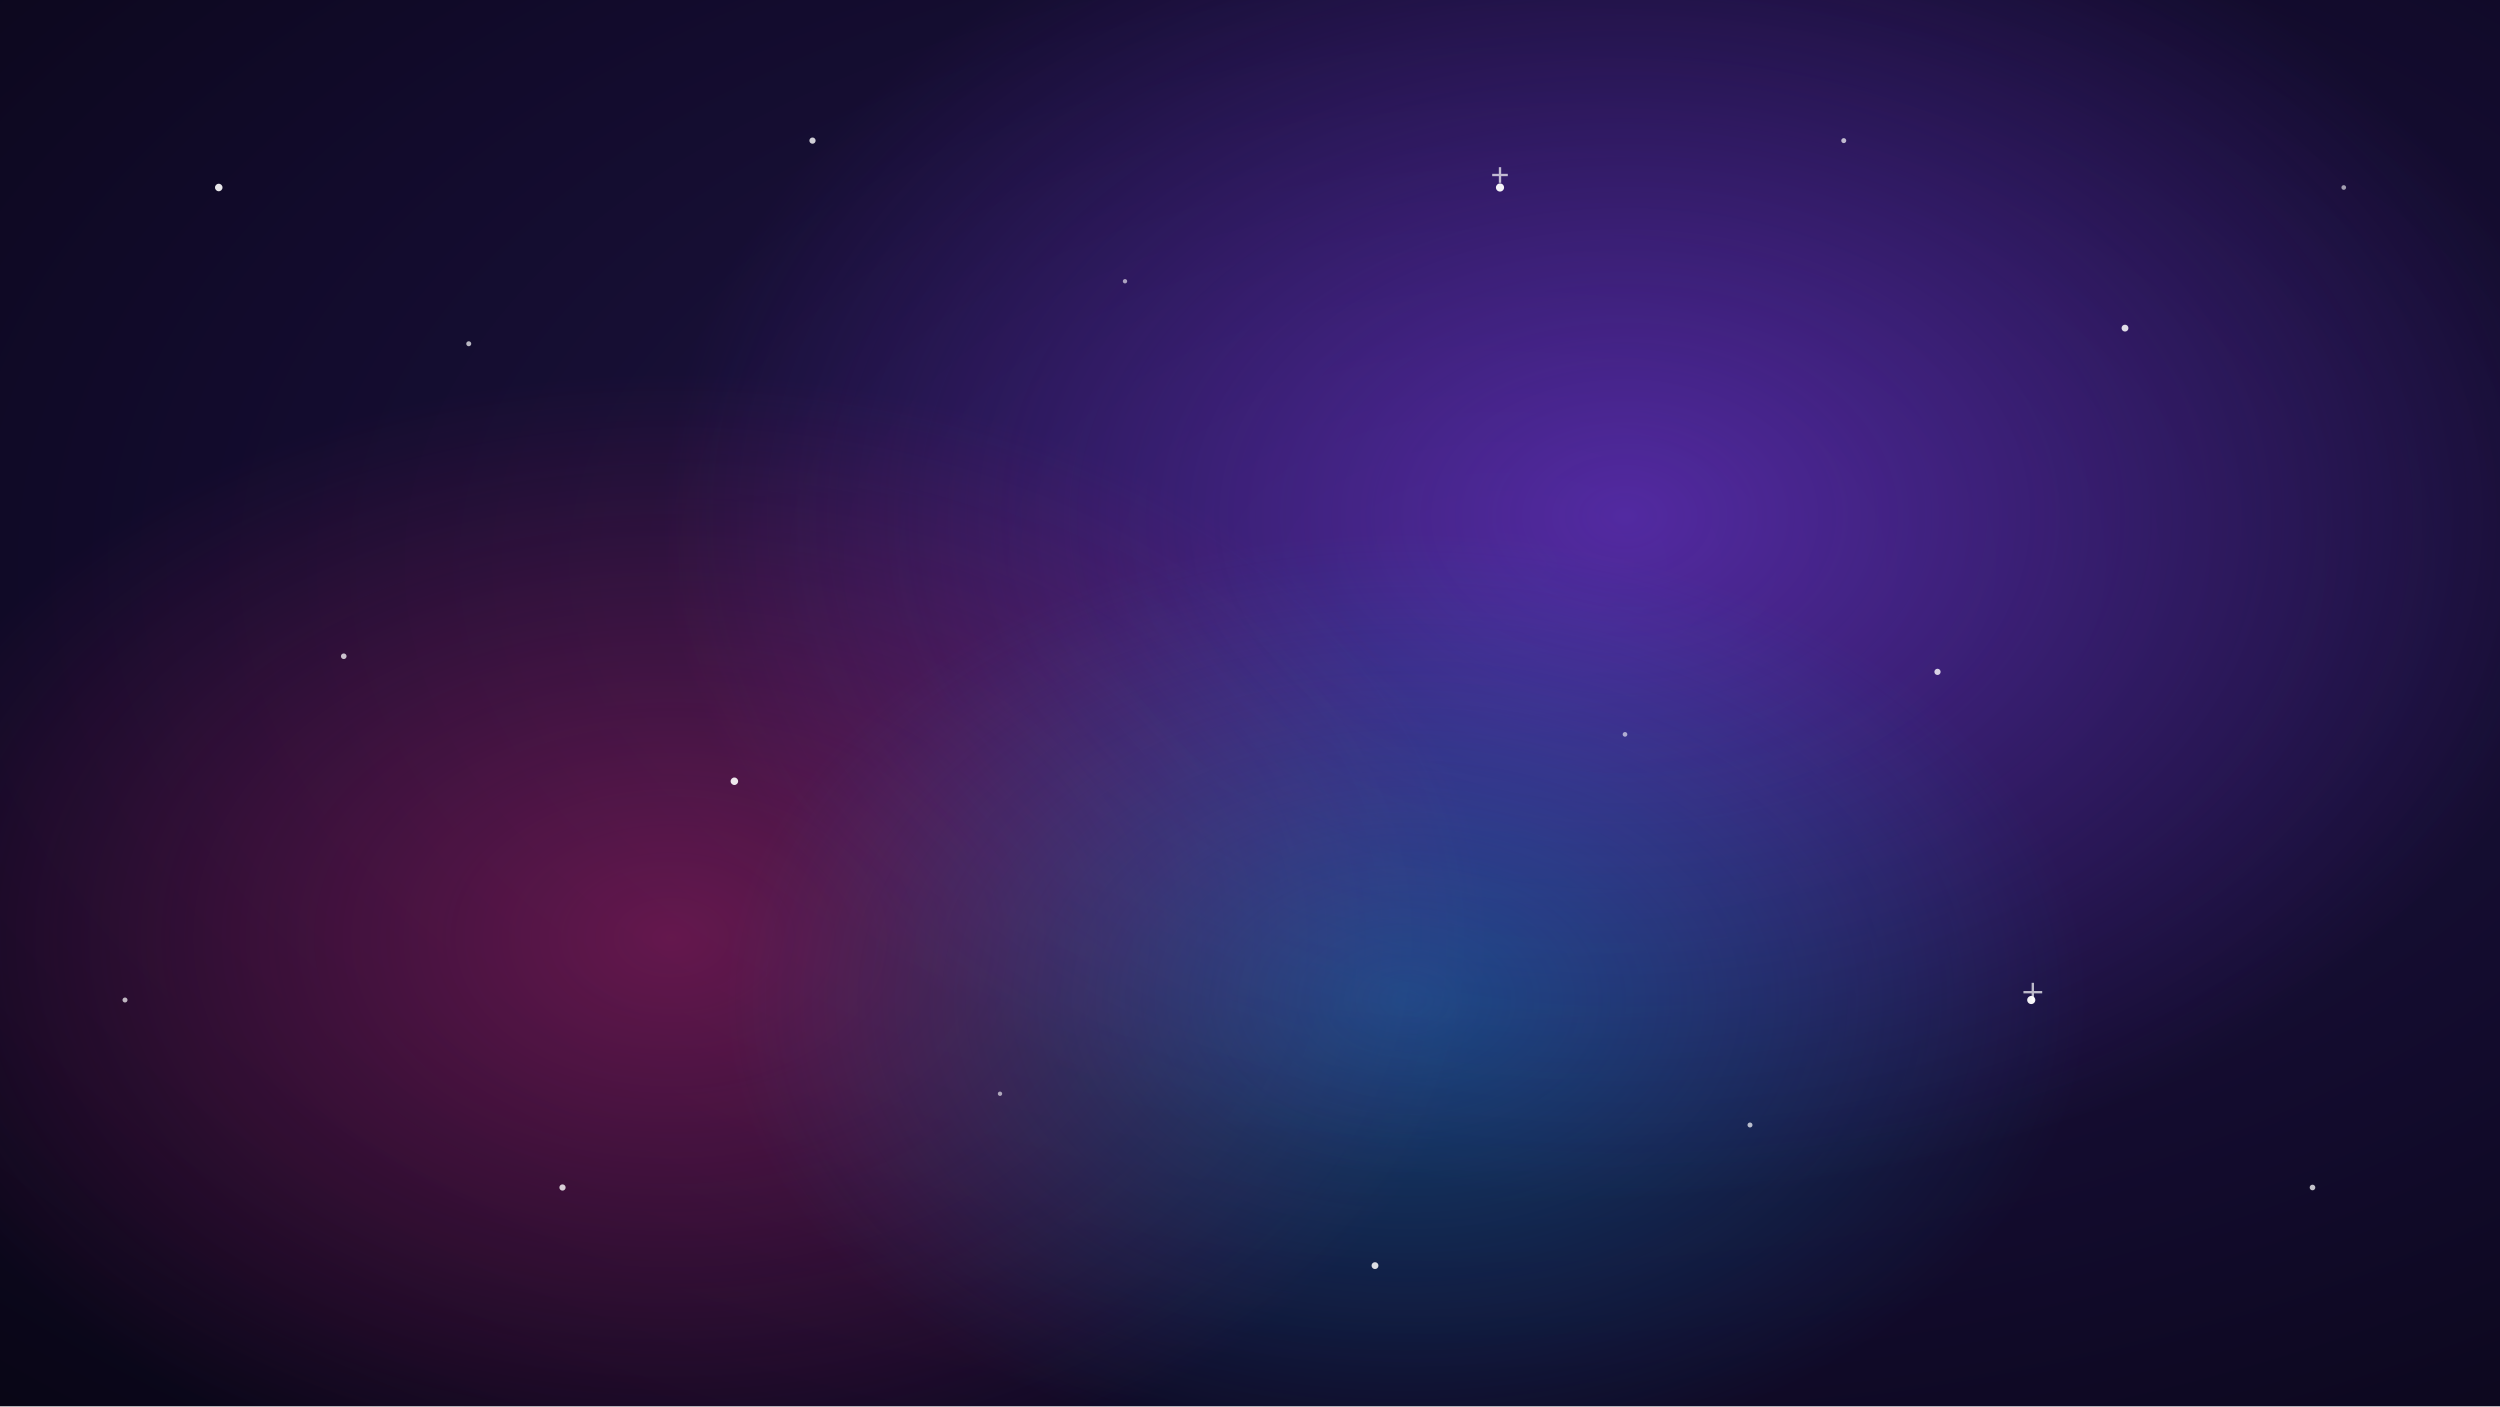
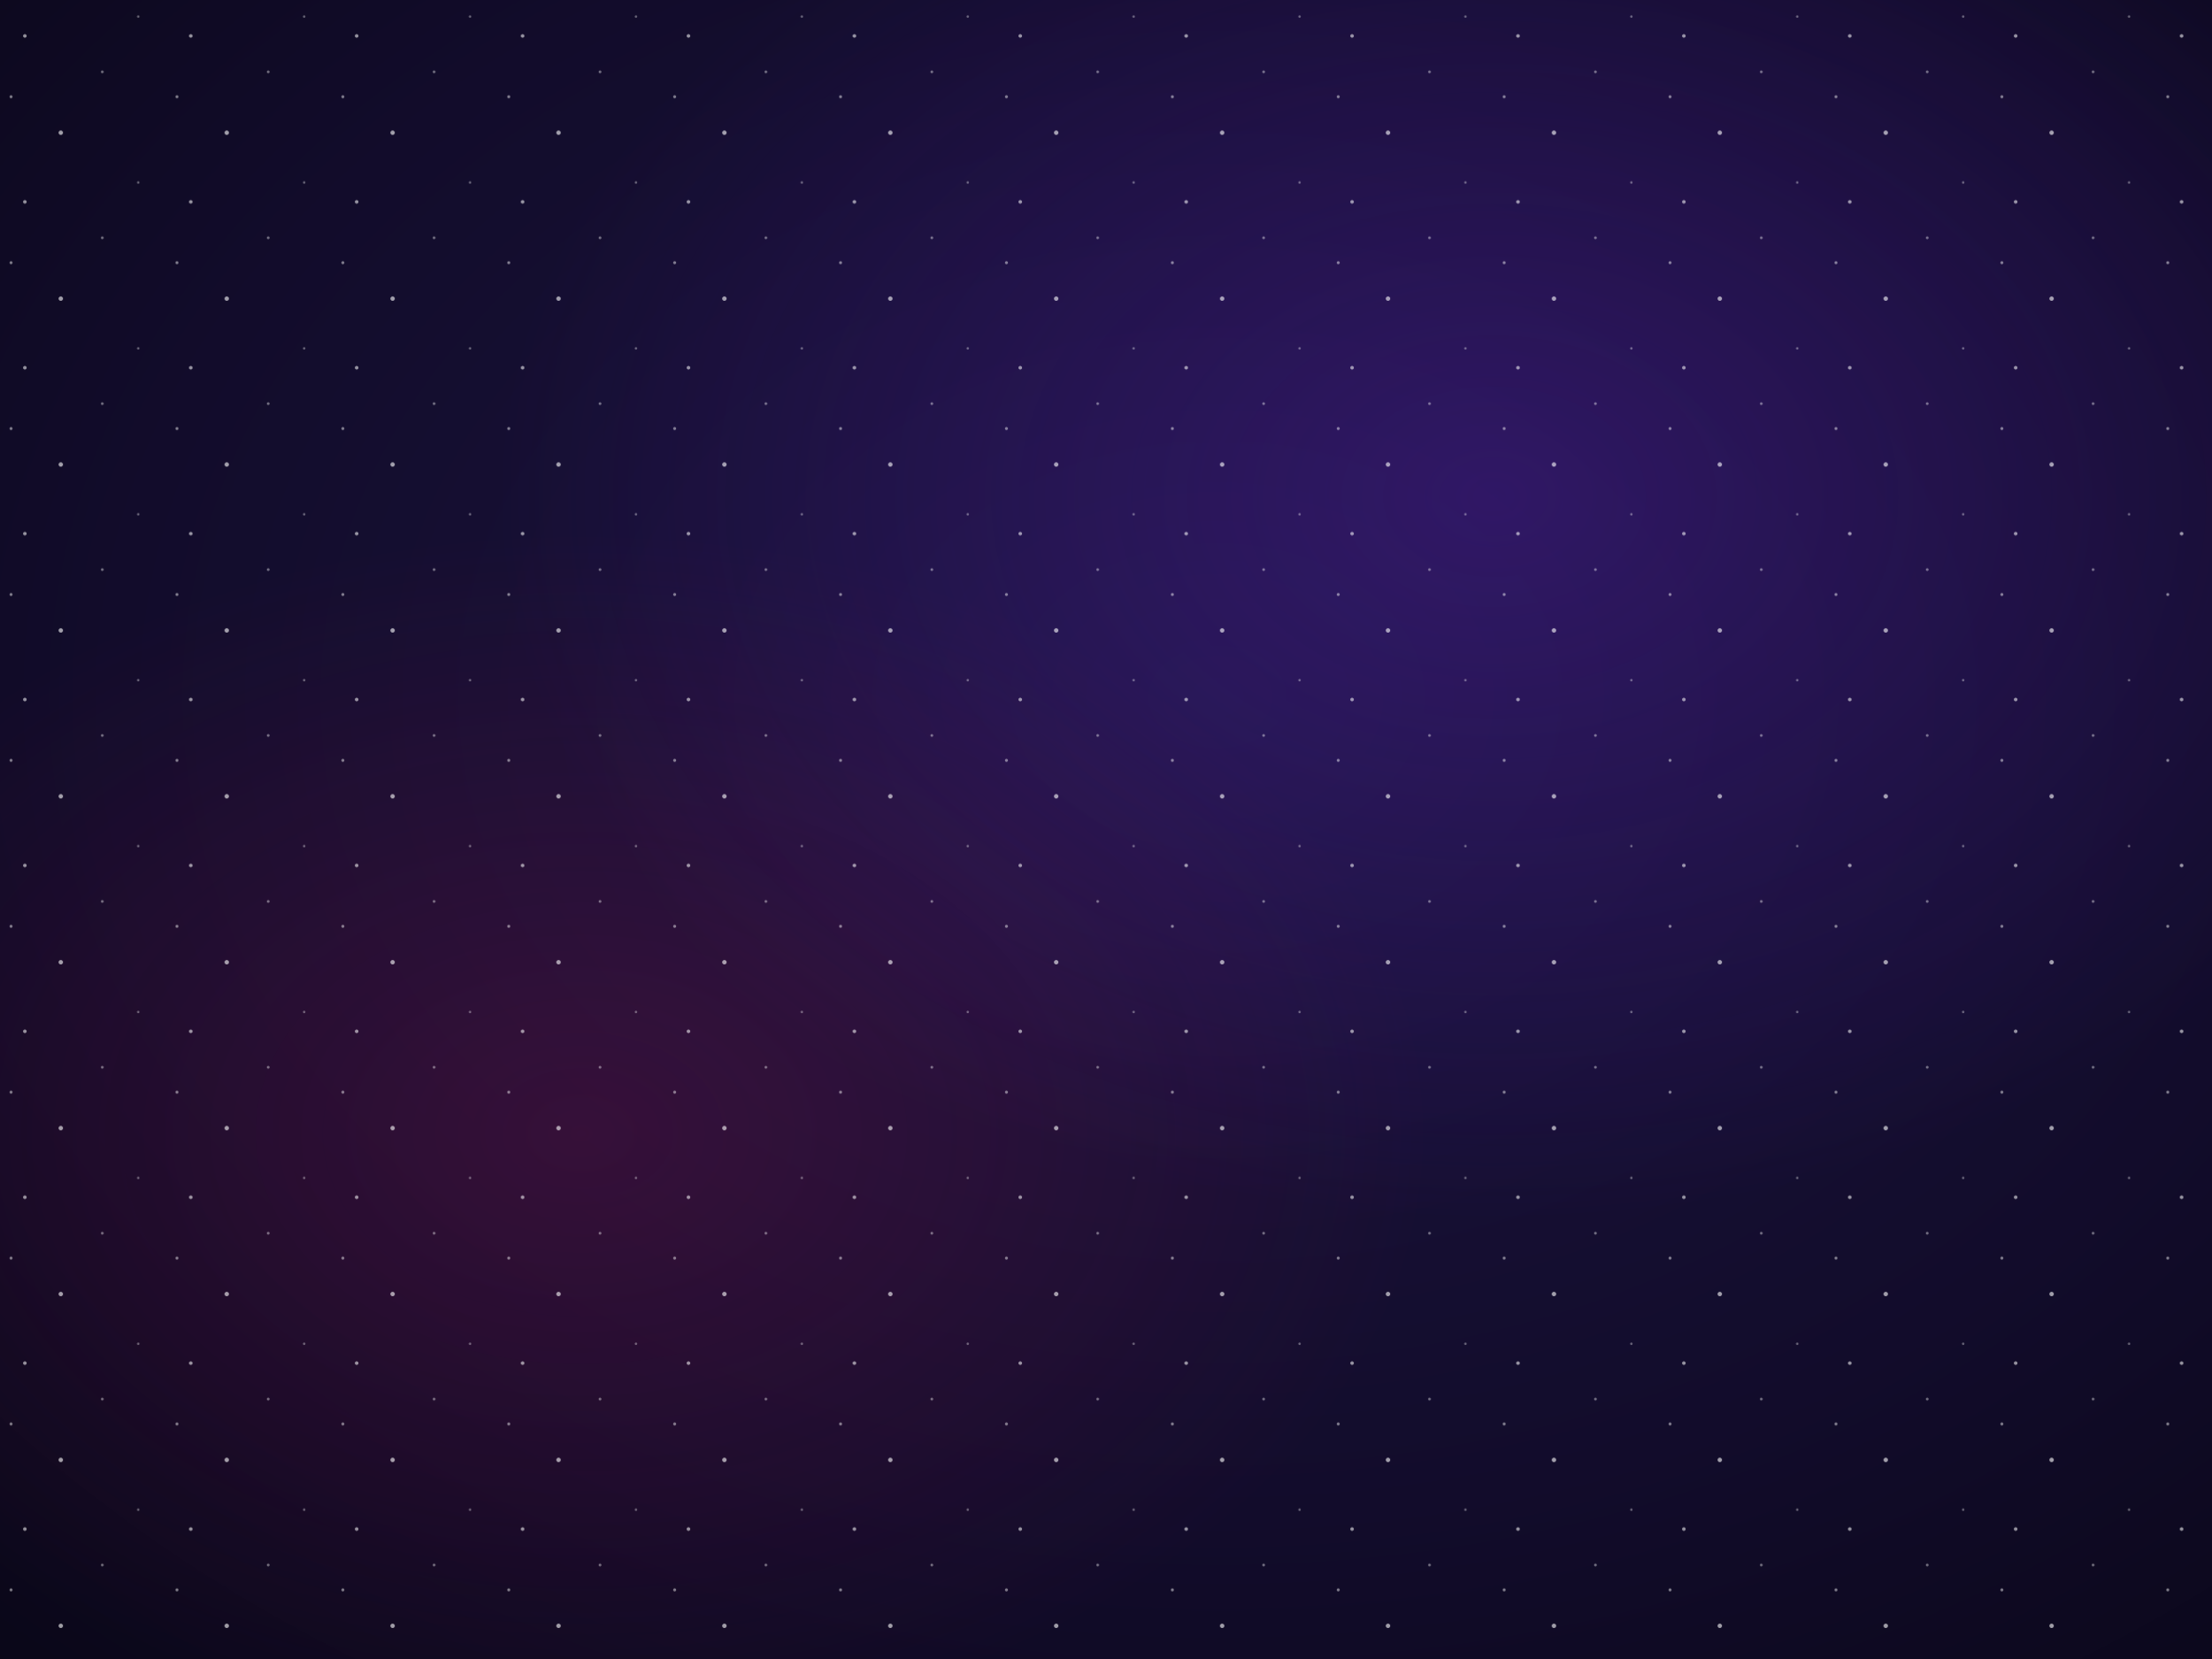
- <svg xmlns="http://www.w3.org/2000/svg" viewBox="0 0 1600 900" preserveAspectRatio="xMidYMid slice" role="img" aria-label="First-party abstract cosmic nebula starfield background">
+ <svg xmlns="http://www.w3.org/2000/svg" viewBox="0 0 1600 1200" preserveAspectRatio="xMidYMid slice" role="img" aria-label="First-party abstract cosmic background">
  <defs>
-     <radialGradient id="cosGround" cx="60%" cy="40%" r="95%">
-       <stop offset="0%" stop-color="#211747" />
-       <stop offset="55%" stop-color="#120b2c" />
-       <stop offset="100%" stop-color="#06040f" />
+     <radialGradient id="cosGround" cx="55%" cy="42%" r="90%">
+       <stop offset="0%" stop-color="#1c1440" />
+       <stop offset="55%" stop-color="#120c2b" />
+       <stop offset="100%" stop-color="#070512" />
    </radialGradient>
-     <radialGradient id="cosNebulaA" cx="50%" cy="50%" r="50%">
-       <stop offset="0%" stop-color="#7c3aed" stop-opacity="0.55" />
-       <stop offset="100%" stop-color="#7c3aed" stop-opacity="0" />
+     <radialGradient id="cosNebA" cx="50%" cy="50%" r="50%">
+       <stop offset="0%" stop-color="#6d28d9" stop-opacity="0.28" />
+       <stop offset="100%" stop-color="#6d28d9" stop-opacity="0" />
    </radialGradient>
-     <radialGradient id="cosNebulaB" cx="50%" cy="50%" r="50%">
-       <stop offset="0%" stop-color="#db2777" stop-opacity="0.4" />
-       <stop offset="100%" stop-color="#db2777" stop-opacity="0" />
+     <radialGradient id="cosNebB" cx="50%" cy="50%" r="50%">
+       <stop offset="0%" stop-color="#be185d" stop-opacity="0.20" />
+       <stop offset="100%" stop-color="#be185d" stop-opacity="0" />
    </radialGradient>
-     <radialGradient id="cosNebulaC" cx="50%" cy="50%" r="50%">
-       <stop offset="0%" stop-color="#0ea5e9" stop-opacity="0.35" />
-       <stop offset="100%" stop-color="#0ea5e9" stop-opacity="0" />
-     </radialGradient>
+     <pattern id="cosStars" width="120" height="120" patternUnits="userSpaceOnUse">
+       <circle cx="18" cy="26" r="1.3" fill="#ffffff" fill-opacity="0.55" />
+       <circle cx="74" cy="52" r="1.0" fill="#ffffff" fill-opacity="0.40" />
+       <circle cx="44" cy="96" r="1.6" fill="#ffffff" fill-opacity="0.60" />
+       <circle cx="100" cy="12" r="0.9" fill="#ffffff" fill-opacity="0.35" />
+       <circle cx="8" cy="70" r="1.1" fill="#ffffff" fill-opacity="0.45" />
+     </pattern>
  </defs>
-   <rect width="1600" height="900" fill="url(#cosGround)" />
-   <ellipse cx="1040" cy="330" rx="620" ry="440" fill="url(#cosNebulaA)" />
-   <ellipse cx="430" cy="600" rx="520" ry="360" fill="url(#cosNebulaB)" />
-   <ellipse cx="900" cy="640" rx="440" ry="300" fill="url(#cosNebulaC)" />
-   <g fill="#ffffff">
-     <circle cx="140" cy="120" r="2.4" fill-opacity="0.9" />
-     <circle cx="300" cy="220" r="1.6" fill-opacity="0.7" />
-     <circle cx="520" cy="90" r="2.0" fill-opacity="0.8" />
-     <circle cx="720" cy="180" r="1.4" fill-opacity="0.6" />
-     <circle cx="960" cy="120" r="2.6" fill-opacity="0.95" />
-     <circle cx="1180" cy="90" r="1.6" fill-opacity="0.7" />
-     <circle cx="1360" cy="210" r="2.2" fill-opacity="0.85" />
-     <circle cx="1500" cy="120" r="1.5" fill-opacity="0.6" />
-     <circle cx="220" cy="420" r="1.8" fill-opacity="0.75" />
-     <circle cx="470" cy="500" r="2.4" fill-opacity="0.9" />
-     <circle cx="80" cy="640" r="1.6" fill-opacity="0.7" />
-     <circle cx="360" cy="760" r="2.0" fill-opacity="0.8" />
-     <circle cx="640" cy="700" r="1.4" fill-opacity="0.6" />
-     <circle cx="880" cy="810" r="2.2" fill-opacity="0.85" />
-     <circle cx="1120" cy="720" r="1.6" fill-opacity="0.7" />
-     <circle cx="1300" cy="640" r="2.6" fill-opacity="0.95" />
-     <circle cx="1480" cy="760" r="1.8" fill-opacity="0.75" />
-     <circle cx="1040" cy="470" r="1.5" fill-opacity="0.6" />
-     <circle cx="1240" cy="430" r="2.0" fill-opacity="0.8" />
-   </g>
-   <g stroke="#ffffff" stroke-opacity="0.7" stroke-width="1.5">
-     <path d="M955 112 l10 0 M960 107 l0 10" />
-     <path d="M1295 635 l12 0 M1301 629 l0 12" />
-   </g>
+   <rect width="1600" height="1200" fill="url(#cosGround)" />
+   <ellipse cx="1080" cy="360" rx="720" ry="520" fill="url(#cosNebA)" />
+   <ellipse cx="420" cy="820" rx="620" ry="440" fill="url(#cosNebB)" />
+   <rect width="1600" height="1200" fill="url(#cosStars)" />
</svg>
